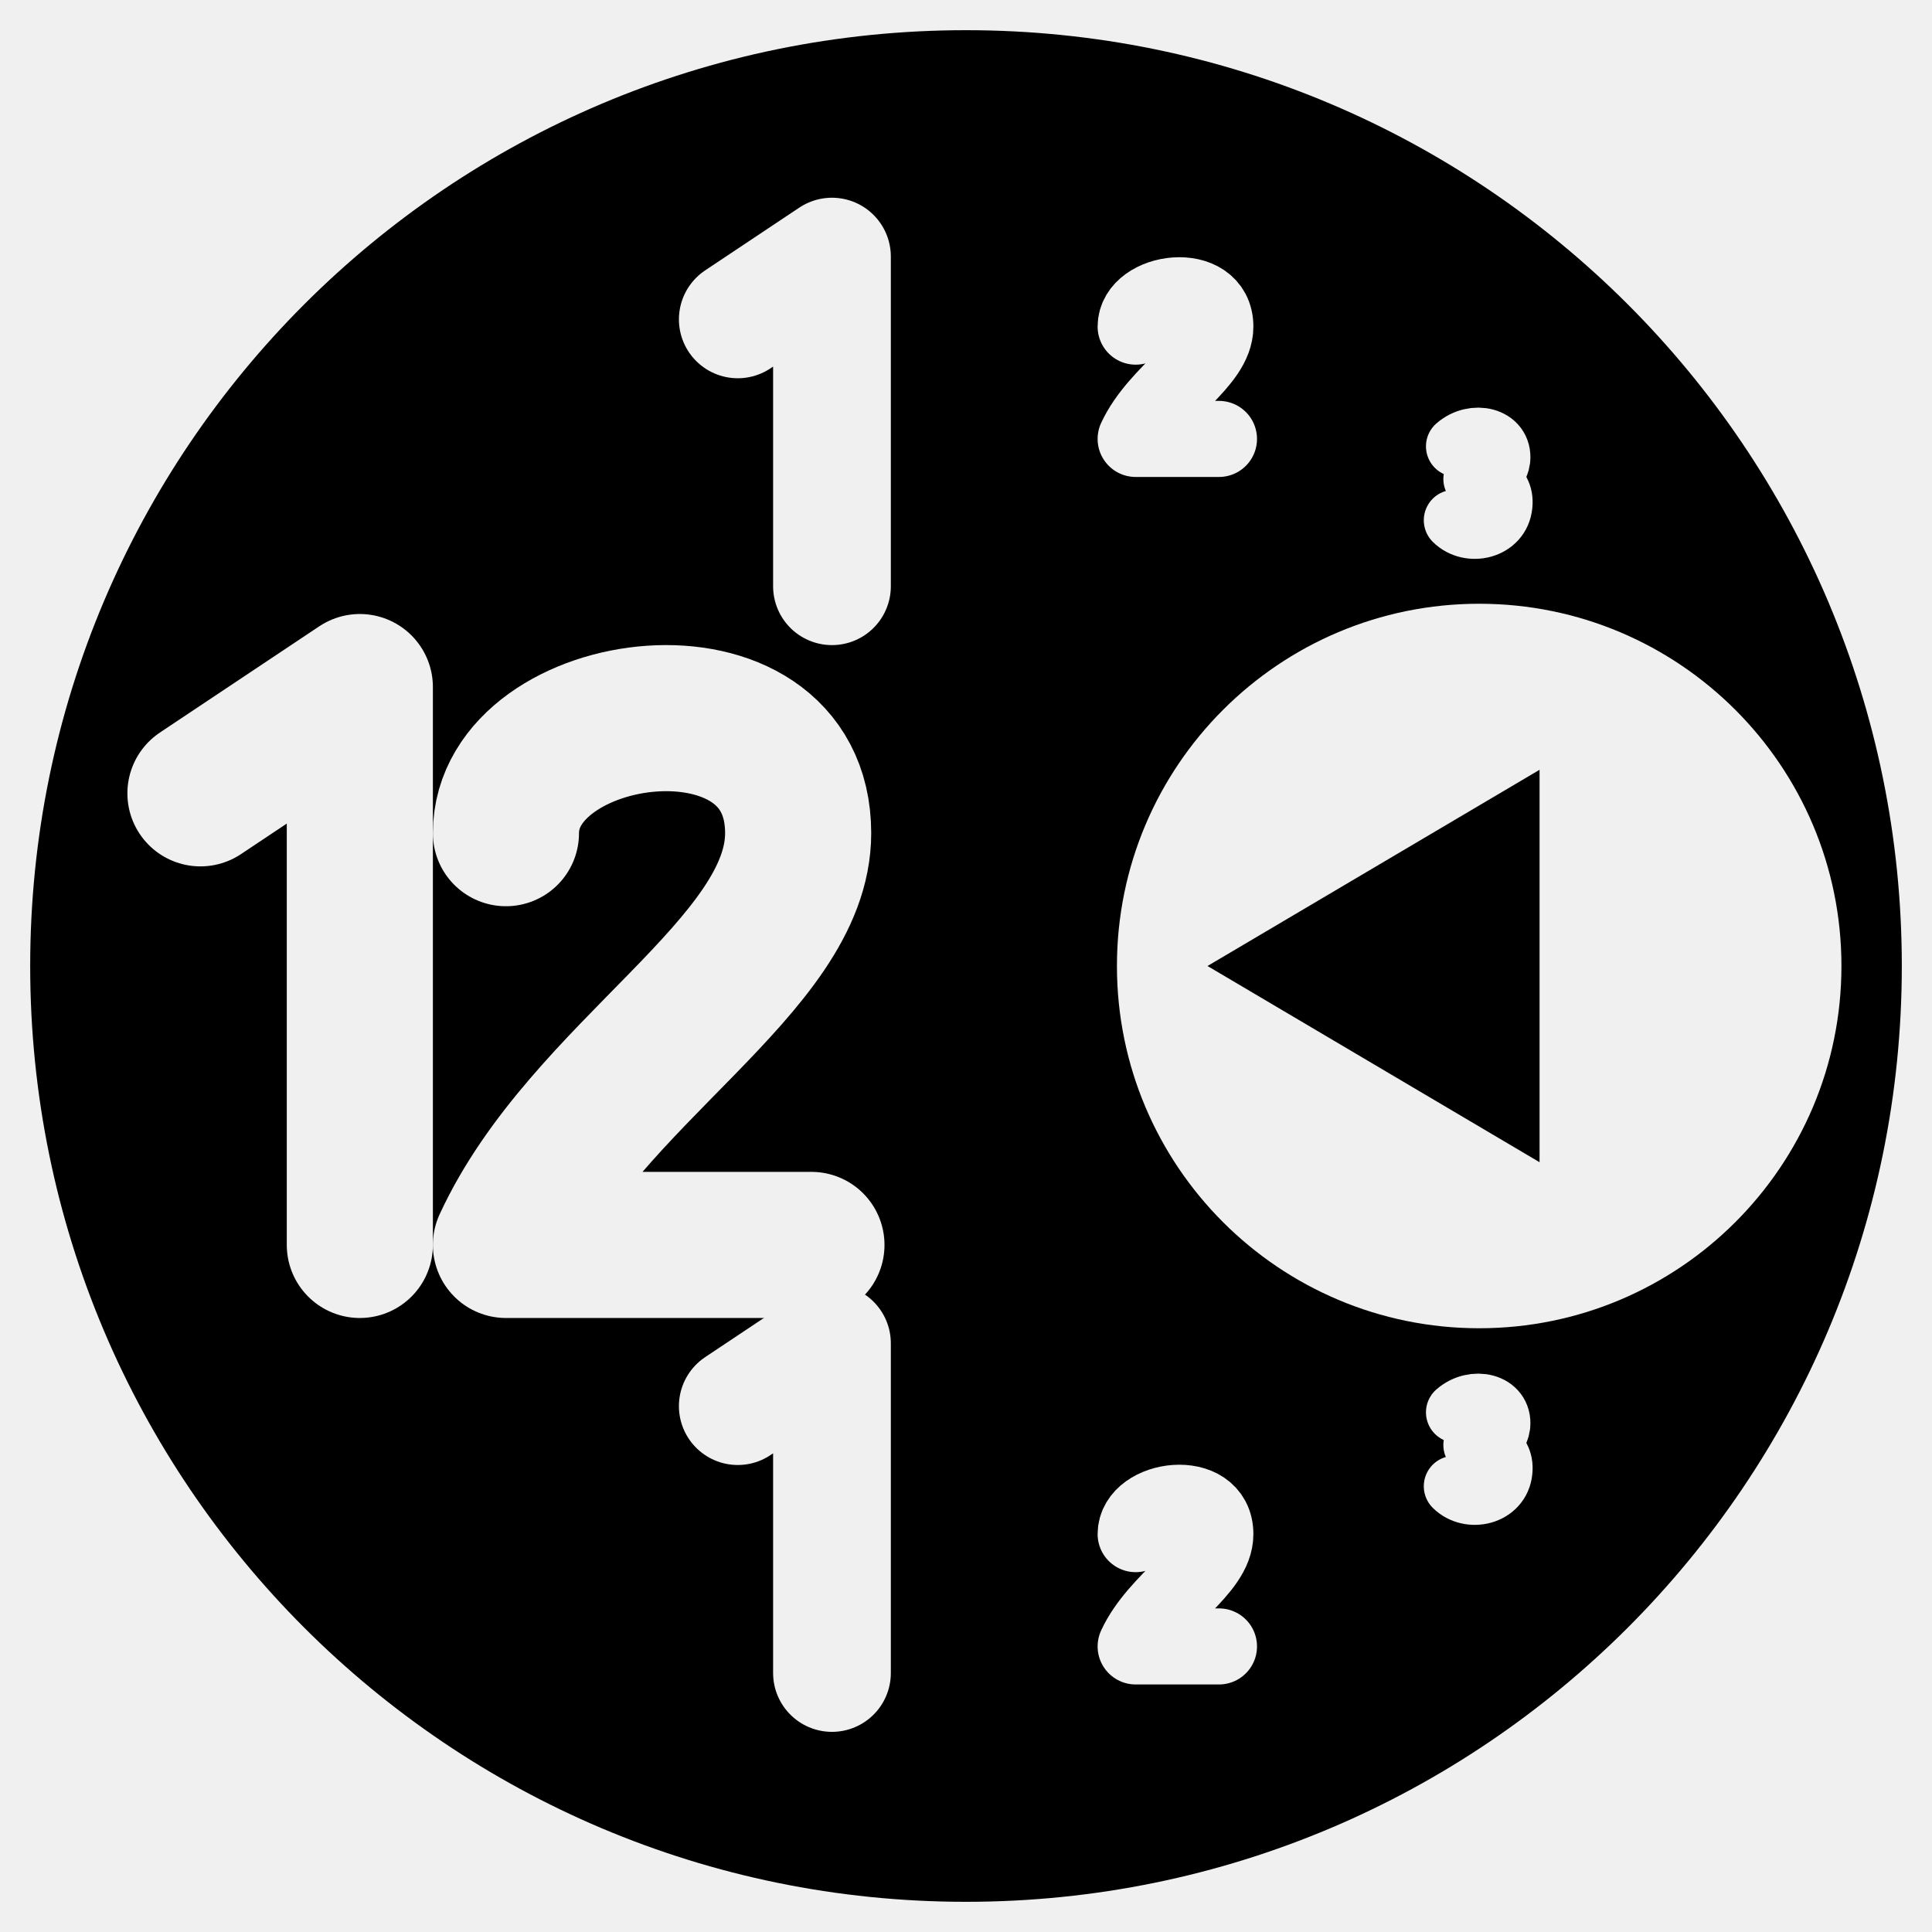
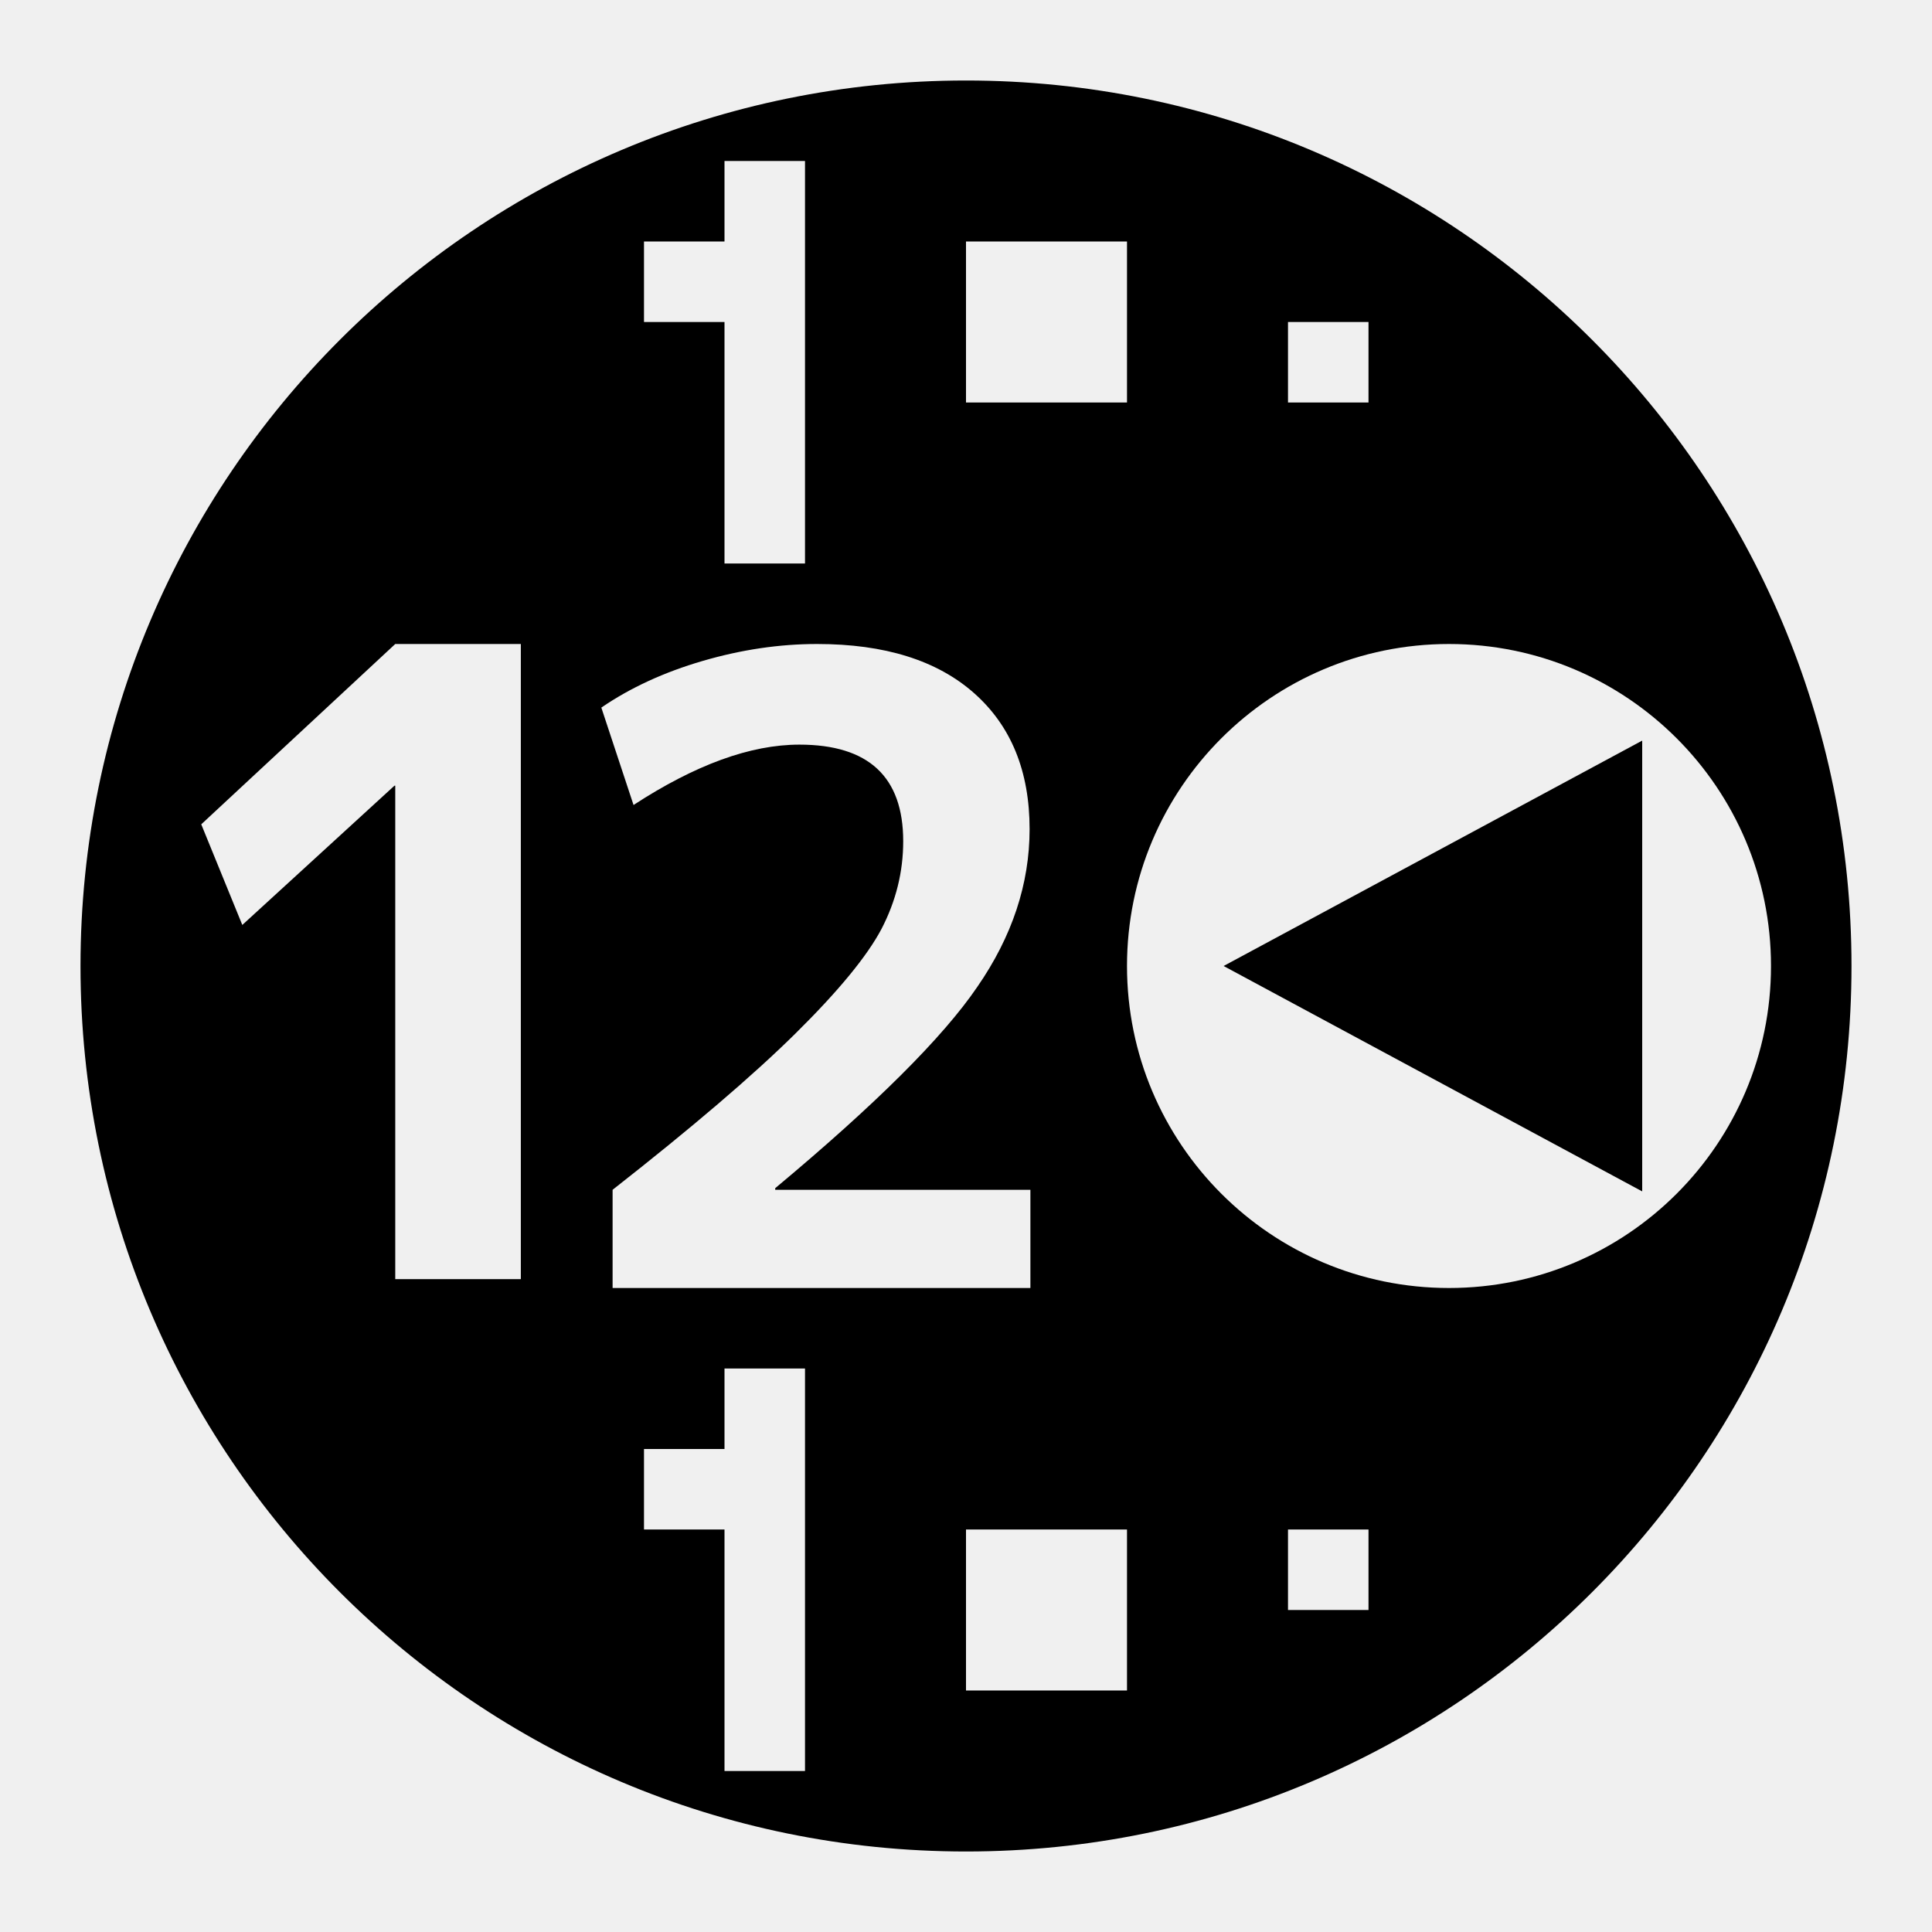
- <svg xmlns="http://www.w3.org/2000/svg" viewBox="0 0 128 128">
-   <defs>
-     <path id="d1" d="M 12 24 L 36 8 L 36 92" />
-     <path id="d2" d="M 8 30 C 8 10, 52 4, 52 30 C 52 50, 20 66, 8 92 L 54 92" />
-     <path id="d3" d="M 10 16 C 26 2, 52 8, 50 28 C 48 44, 30 46, 26 46 C 34 46, 54 50, 52 70 C 50 92, 22 98, 8 84" />
-   </defs>
+ <svg xmlns="http://www.w3.org/2000/svg" viewBox="0 0 24 24">
  <mask id="knockout">
-     <circle cx="64" cy="64" r="62" fill="white" />
-     <g fill="none" stroke="black" stroke-width="22" stroke-linecap="round" stroke-linejoin="round">
-       <use href="#d1" transform="translate(8 42) scale(0.44)" />
-       <use href="#d2" transform="translate(30 42) scale(0.44)" />
+     <circle cx="12" cy="12" r="11" fill="white" />
+     <g fill="black">
+       <path id="twelve" d="M6.47 15.89L4.91 15.89L4.91 9.76L4.90 9.76L3.01 11.49L2.50 10.24L4.91 8.00L6.47 8.00L6.47 15.89Z M7.61 16L7.61 14.78Q9.09 13.62 9.88 12.84Q10.68 12.05 10.95 11.54Q11.22 11.02 11.22 10.45L11.22 10.45Q11.22 9.25 9.93 9.25L9.93 9.25Q9.02 9.25 7.87 10L7.87 10L7.47 8.79Q8.01 8.42 8.73 8.21Q9.45 8 10.15 8L10.15 8Q11.41 8 12.10 8.61Q12.79 9.22 12.79 10.30L12.79 10.30Q12.79 11.32 12.14 12.26Q11.50 13.20 9.63 14.76L9.63 14.76L9.63 14.78L12.80 14.78L12.80 16L7.61 16Z" />
+       <path id="up1" d="M9 2h1v1h-1z M8 3h2v1h-2z M9 4h1v1h-1z M9 5h1v1h-1z M9 6h1v1h-1z" />
+       <path id="up2" d="M12 3h2v2h-2z" />
+       <path id="up3" d="M16 4h1v1h-1z" />
+       <path id="down1" d="M9 17h1v1h-1z M8 18h2v1h-2z M9 19h1v1h-1z M9 20h1v1h-1z M9 21h1v1h-1z" />
+       <path id="down2" d="M12 19h2v2h-2z" />
+       <path id="down3" d="M16 19h1v1h-1z" />
    </g>
-     <circle cx="98" cy="64" r="24" fill="black" />
-     <path d="M 80 64 L 102 51 L 102 77 Z" fill="white" />
-     <g fill="none" stroke="black" stroke-linecap="round" stroke-linejoin="round">
-       <use href="#d1" stroke-width="30" transform="translate(45.76 14.92) scale(0.26)" />
-       <use href="#d1" stroke-width="30" transform="translate(45.76 86.92) scale(0.26)" />
-       <use href="#d2" stroke-width="42" transform="translate(74.28 18.04) scale(0.12)" />
-       <use href="#d2" stroke-width="42" transform="translate(74.28 98.04) scale(0.12)" />
-       <use href="#d3" stroke-width="56" transform="translate(95.77 28.42) scale(0.072)" />
-       <use href="#d3" stroke-width="56" transform="translate(95.77 92.42) scale(0.072)" />
-     </g>
+     <circle cx="18" cy="12" r="4" fill="black" />
+     <path d="M15.2 12 L20.4 9.2 V14.8 Z" fill="white" />
  </mask>
-   <rect width="128" height="128" fill="currentColor" mask="url(#knockout)" />
+   <rect width="24" height="24" fill="currentColor" mask="url(#knockout)" />
</svg>
